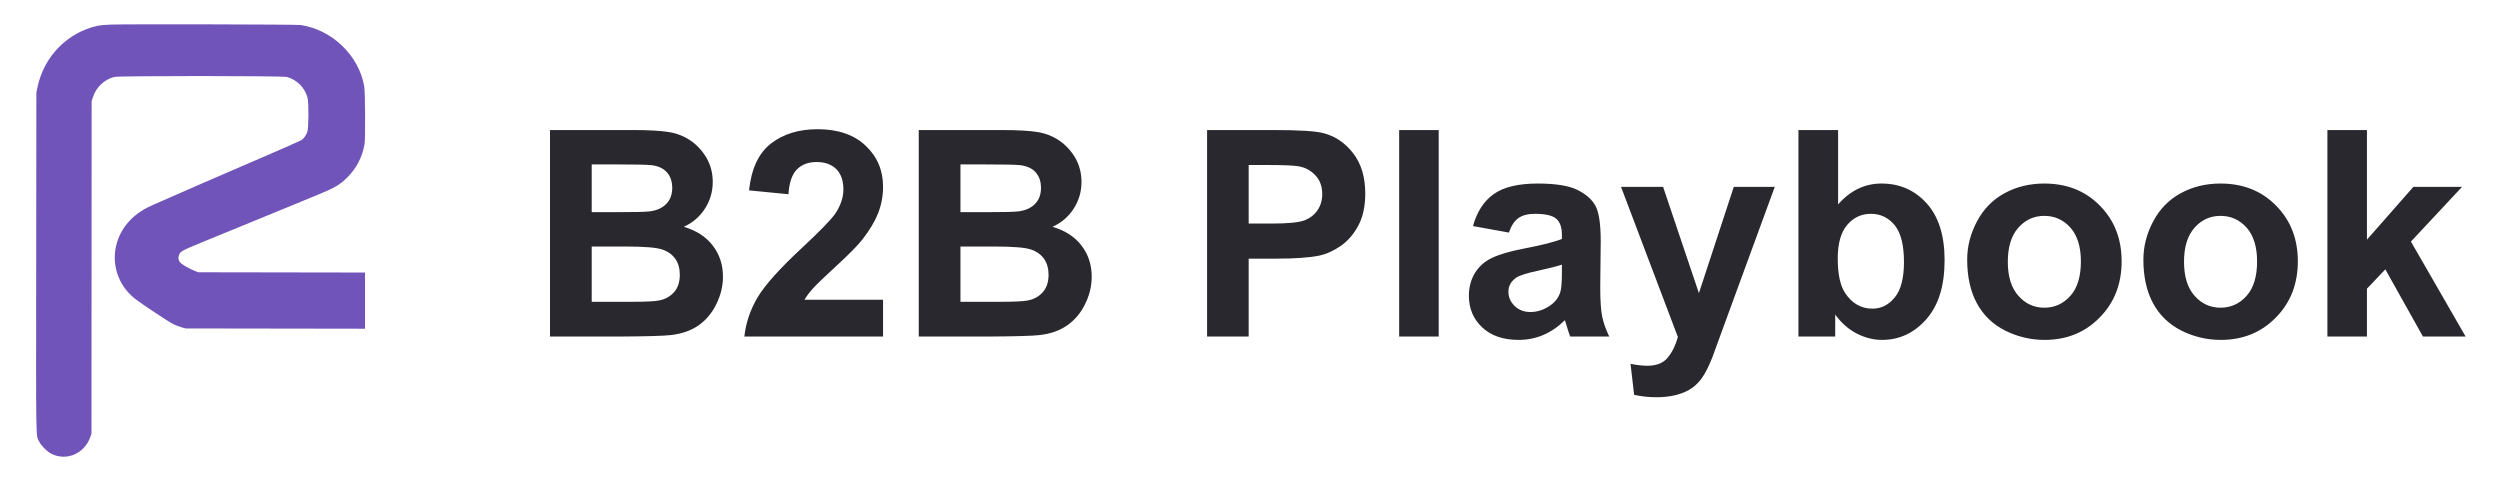
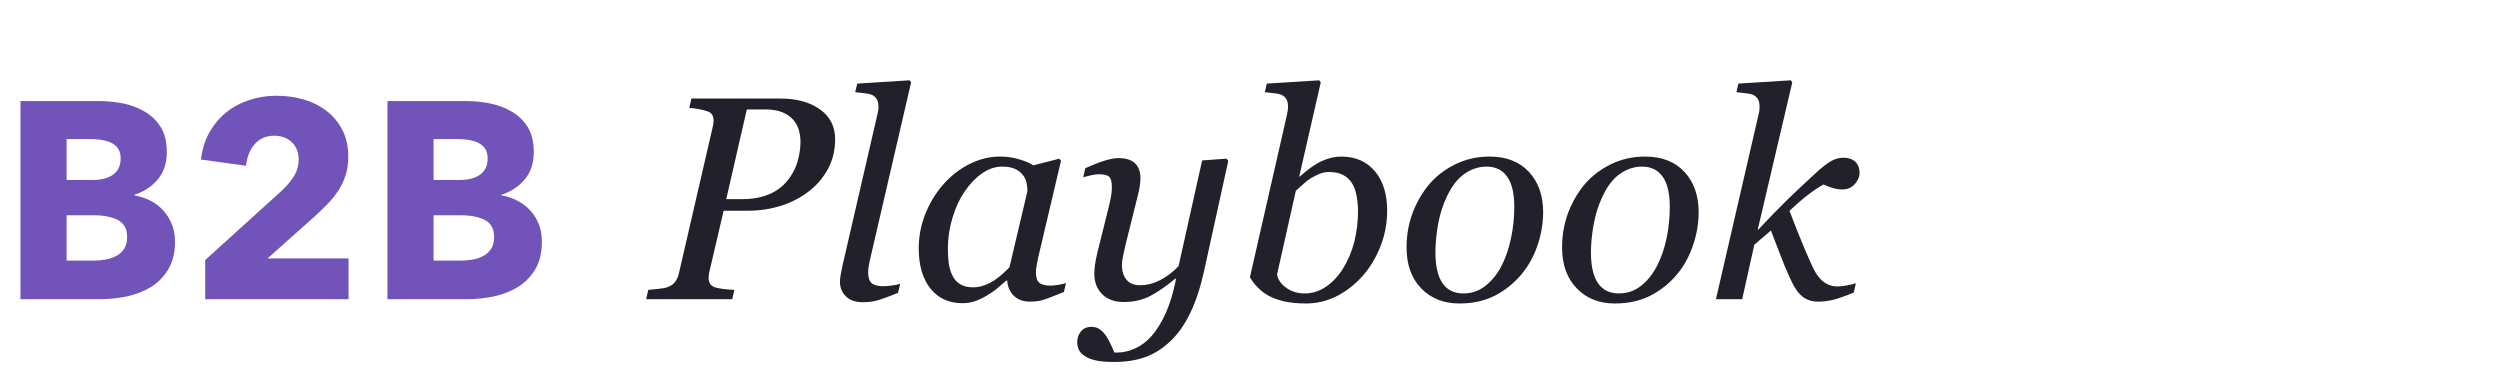
- <svg xmlns="http://www.w3.org/2000/svg" width="208" height="40" viewBox="0 0 208 40" role="img" aria-label="B2B Playbook">
-   <g fill="#7054BA">
-     <g transform="translate(3 2) scale(0.04210526) translate(-303 -199)">
-       <path d="M 450 200.101 C 439.962 200.465, 429.302 201.436, 425 202.377 C 364.857 215.529, 318.365 263.026, 305.731 324.225 L 303.610 334.500 303.274 669 C 302.901 1039.070, 302.421 1010.458, 309.237 1024.208 C 313.234 1032.273, 324.317 1043.416, 332.730 1047.828 C 362.668 1063.530, 398.798 1048.083, 410.378 1014.629 L 412.500 1008.500 412.665 680 L 412.830 351.500 415.405 343.422 C 421.601 323.976, 437.895 308.517, 457.460 303.522 C 466.690 301.165, 789.208 301.225, 798.356 303.585 C 818.157 308.694, 834.306 324.843, 839.415 344.644 C 842.047 354.847, 841.716 405.013, 838.968 412.357 C 836.360 419.327, 832.010 425.303, 827.258 428.447 C 825.191 429.814, 790.875 444.946, 751 462.073 C 670.372 496.706, 657.314 502.347, 632 513.484 C 606.743 524.596, 587.247 533.136, 555.503 546.994 C 522.508 561.399, 520.010 562.624, 509.364 569.625 C 446.817 610.761, 441.018 694.847, 497.544 741.036 C 508.710 750.160, 565.228 787.723, 574.353 792.085 C 578.834 794.227, 586.100 796.997, 590.500 798.240 L 598.500 800.500 775.750 800.766 L 953 801.032 953 745.536 L 953 690.040 788.250 689.770 L 623.500 689.500 617.672 687.277 C 609.035 683.983, 594.408 676.041, 589.952 672.227 C 584.926 667.925, 583.361 663.091, 585.009 656.960 C 587.310 648.401, 589.485 647.163, 634.529 628.777 C 657.063 619.579, 687.650 607.049, 702.500 600.932 C 717.350 594.815, 749.300 581.695, 773.500 571.776 C 797.700 561.857, 822.675 551.608, 829 549 C 835.325 546.392, 849.500 540.548, 860.500 536.013 C 894.073 522.170, 903.770 516.414, 918.520 501.575 C 936.254 483.733, 947.369 462.275, 952.042 436.857 C 953.912 426.685, 953.475 334.047, 951.503 322.471 C 941.071 261.257, 888.365 210.303, 825.758 200.906 C 817.706 199.697, 480.965 198.976, 450 200.101" />
-     </g>
-   </g>
-   <path fill="#29282F" d="M45.76 28L45.76 10.82L52.63 10.82Q54.66 10.82 55.67 10.99Q56.67 11.16 57.46 11.70Q58.25 12.24 58.78 13.13Q59.30 14.03 59.30 15.14L59.30 15.14Q59.30 16.35 58.65 17.36Q58.00 18.37 56.89 18.87L56.89 18.87Q58.46 19.33 59.30 20.43Q60.15 21.53 60.15 23.02L60.15 23.02Q60.15 24.19 59.60 25.30Q59.06 26.41 58.12 27.07Q57.17 27.73 55.79 27.88L55.79 27.88Q54.92 27.98 51.61 28L51.61 28L45.76 28ZM51.22 13.68L49.23 13.68L49.23 17.65L51.50 17.65Q53.53 17.65 54.02 17.59L54.02 17.59Q54.91 17.49 55.42 16.98Q55.93 16.47 55.93 15.64L55.93 15.64Q55.93 14.84 55.49 14.34Q55.05 13.84 54.18 13.74L54.18 13.74Q53.67 13.68 51.22 13.68L51.22 13.68ZM52.03 20.51L49.23 20.51L49.23 25.11L52.44 25.11Q54.31 25.11 54.82 25L54.82 25Q55.59 24.86 56.08 24.31Q56.56 23.77 56.56 22.86L56.56 22.86Q56.56 22.08 56.19 21.54Q55.81 21.00 55.10 20.76Q54.39 20.51 52.03 20.51L52.03 20.51ZM66.93 24.94L73.47 24.94L73.47 28L61.93 28Q62.12 26.27 63.05 24.71Q63.99 23.16 66.76 20.59L66.76 20.59Q68.98 18.52 69.49 17.78L69.49 17.78Q70.17 16.76 70.17 15.77L70.17 15.77Q70.17 14.66 69.58 14.07Q68.98 13.48 67.94 13.48L67.94 13.48Q66.91 13.48 66.30 14.10Q65.69 14.72 65.60 16.16L65.60 16.16L62.32 15.84Q62.61 13.12 64.16 11.93Q65.70 10.75 68.02 10.75L68.02 10.75Q70.57 10.75 72.02 12.12Q73.47 13.49 73.47 15.53L73.47 15.53Q73.47 16.69 73.06 17.74Q72.64 18.79 71.74 19.94L71.74 19.94Q71.14 20.70 69.58 22.13Q68.02 23.56 67.61 24.03Q67.19 24.50 66.93 24.94L66.93 24.94ZM76.44 28L76.44 10.82L83.30 10.82Q85.34 10.82 86.35 10.99Q87.35 11.16 88.14 11.70Q88.93 12.24 89.46 13.13Q89.98 14.03 89.98 15.14L89.98 15.14Q89.98 16.35 89.33 17.36Q88.68 18.37 87.57 18.87L87.57 18.87Q89.14 19.33 89.98 20.43Q90.83 21.53 90.83 23.02L90.83 23.02Q90.83 24.19 90.28 25.30Q89.74 26.41 88.79 27.07Q87.85 27.73 86.47 27.88L86.47 27.88Q85.60 27.98 82.29 28L82.29 28L76.44 28ZM81.90 13.68L79.91 13.68L79.91 17.65L82.18 17.65Q84.21 17.65 84.70 17.59L84.70 17.59Q85.59 17.49 86.10 16.98Q86.61 16.47 86.61 15.64L86.61 15.64Q86.61 14.84 86.17 14.34Q85.73 13.84 84.86 13.74L84.86 13.74Q84.35 13.68 81.90 13.68L81.90 13.68ZM82.71 20.51L79.91 20.51L79.91 25.11L83.12 25.11Q84.99 25.11 85.50 25L85.50 25Q86.27 24.86 86.76 24.31Q87.24 23.77 87.24 22.86L87.24 22.86Q87.24 22.08 86.87 21.54Q86.49 21.00 85.78 20.76Q85.07 20.51 82.71 20.51L82.71 20.51ZM103.89 28L100.43 28L100.43 10.82L105.99 10.82Q109.16 10.82 110.12 11.08L110.12 11.08Q111.59 11.46 112.59 12.76Q113.59 14.05 113.59 16.11L113.59 16.11Q113.59 17.69 113.01 18.77Q112.44 19.84 111.55 20.46Q110.67 21.07 109.75 21.27L109.75 21.27Q108.51 21.52 106.16 21.52L106.16 21.52L103.89 21.52L103.89 28ZM105.57 13.73L103.89 13.73L103.89 18.60L105.79 18.60Q107.84 18.60 108.54 18.33Q109.23 18.06 109.62 17.49Q110.01 16.91 110.01 16.15L110.01 16.15Q110.01 15.21 109.46 14.61Q108.91 14.00 108.07 13.84L108.07 13.84Q107.45 13.73 105.57 13.73L105.57 13.73ZM119.70 28L116.41 28L116.41 10.82L119.70 10.82L119.70 28ZM125.54 19.35L125.54 19.35L122.55 18.81Q123.05 17.01 124.29 16.14Q125.52 15.27 127.94 15.27L127.94 15.27Q130.14 15.27 131.22 15.79Q132.30 16.32 132.74 17.12Q133.18 17.92 133.18 20.07L133.18 20.07L133.14 23.91Q133.14 25.55 133.30 26.33Q133.46 27.11 133.89 28L133.89 28L130.64 28Q130.51 27.67 130.32 27.03L130.32 27.03Q130.24 26.73 130.20 26.64L130.20 26.64Q129.36 27.46 128.40 27.87Q127.44 28.28 126.35 28.28L126.35 28.28Q124.43 28.28 123.32 27.24Q122.21 26.20 122.21 24.60L122.21 24.60Q122.21 23.55 122.71 22.72Q123.22 21.89 124.13 21.46Q125.04 21.02 126.75 20.69L126.75 20.69Q129.05 20.25 129.95 19.88L129.95 19.88L129.95 19.55Q129.95 18.60 129.48 18.20Q129.01 17.79 127.71 17.79L127.71 17.79Q126.83 17.79 126.34 18.14Q125.84 18.48 125.54 19.35ZM129.95 22.68L129.95 22.02Q129.31 22.23 127.94 22.53Q126.57 22.82 126.15 23.10L126.15 23.10Q125.50 23.56 125.50 24.26L125.50 24.26Q125.50 24.95 126.02 25.46Q126.54 25.96 127.33 25.96L127.33 25.96Q128.22 25.96 129.03 25.38L129.03 25.38Q129.63 24.93 129.82 24.29L129.82 24.29Q129.95 23.86 129.95 22.68L129.95 22.68ZM139.60 28.04L134.87 15.55L138.37 15.55L141.35 24.39L144.25 15.55L147.66 15.55L143.27 27.53L142.48 29.70Q142.05 30.79 141.66 31.36Q141.27 31.94 140.76 32.29Q140.25 32.65 139.50 32.85Q138.76 33.05 137.82 33.05L137.82 33.05Q136.87 33.05 135.96 32.85L135.96 32.85L135.66 30.27Q136.44 30.43 137.06 30.43L137.06 30.43Q138.21 30.43 138.76 29.75Q139.31 29.08 139.60 28.04L139.60 28.04ZM152.69 28L149.63 28L149.63 10.82L152.93 10.82L152.93 17.01Q154.45 15.27 156.54 15.27L156.54 15.27Q158.81 15.27 160.30 16.92Q161.79 18.57 161.79 21.65L161.79 21.65Q161.79 24.84 160.27 26.56Q158.75 28.28 156.58 28.28L156.58 28.28Q155.52 28.28 154.48 27.75Q153.44 27.21 152.69 26.17L152.69 26.17L152.69 28ZM152.90 21.51L152.90 21.51Q152.90 23.44 153.51 24.37L153.51 24.37Q154.37 25.68 155.79 25.68L155.79 25.68Q156.88 25.68 157.64 24.75Q158.41 23.82 158.41 21.81L158.41 21.81Q158.41 19.68 157.64 18.74Q156.86 17.79 155.66 17.79L155.66 17.79Q154.47 17.79 153.69 18.71Q152.90 19.63 152.90 21.51ZM163.67 21.60L163.67 21.60Q163.67 19.96 164.48 18.43Q165.29 16.89 166.77 16.08Q168.25 15.27 170.08 15.27L170.08 15.27Q172.91 15.27 174.71 17.11Q176.52 18.94 176.52 21.74L176.52 21.74Q176.52 24.57 174.69 26.42Q172.87 28.28 170.11 28.28L170.11 28.28Q168.39 28.28 166.84 27.51Q165.29 26.73 164.48 25.24Q163.67 23.75 163.67 21.60ZM167.05 21.78L167.05 21.78Q167.05 23.63 167.93 24.61Q168.80 25.60 170.09 25.60L170.09 25.60Q171.38 25.60 172.26 24.61Q173.13 23.63 173.13 21.75L173.13 21.75Q173.13 19.93 172.26 18.94Q171.38 17.96 170.09 17.96L170.09 17.96Q168.80 17.96 167.93 18.94Q167.05 19.93 167.05 21.78ZM178.33 21.60L178.33 21.60Q178.33 19.96 179.14 18.43Q179.95 16.89 181.43 16.08Q182.91 15.27 184.74 15.27L184.74 15.27Q187.57 15.27 189.37 17.11Q191.18 18.94 191.18 21.74L191.18 21.74Q191.18 24.57 189.35 26.42Q187.53 28.28 184.77 28.28L184.77 28.28Q183.05 28.28 181.50 27.51Q179.95 26.73 179.14 25.24Q178.33 23.75 178.33 21.60ZM181.71 21.78L181.71 21.78Q181.71 23.63 182.59 24.61Q183.46 25.60 184.75 25.60L184.75 25.60Q186.04 25.60 186.92 24.61Q187.79 23.63 187.79 21.75L187.79 21.75Q187.79 19.93 186.92 18.94Q186.04 17.96 184.75 17.96L184.75 17.96Q183.46 17.96 182.59 18.94Q181.71 19.93 181.71 21.78ZM196.93 28L193.64 28L193.64 10.82L196.93 10.82L196.93 19.94L200.79 15.55L204.84 15.55L200.59 20.10L205.14 28L201.59 28L198.46 22.41L196.93 24.02L196.93 28Z" />
+ <svg xmlns="http://www.w3.org/2000/svg" role="img" aria-label="B2B Playbook" width="259" height="40" viewBox="0 0 259 40">
+   <path fill="#7153B9" d="M18.13 25.03L18.13 25.03Q18.13 26.71 17.46 27.85Q16.79 29.00 15.69 29.70Q14.59 30.39 13.18 30.70Q11.77 31 10.29 31L10.29 31L2.12 31L2.12 10.47L10.29 10.47Q11.48 10.47 12.73 10.71Q13.98 10.96 14.99 11.56Q16.01 12.15 16.65 13.16Q17.28 14.18 17.28 15.75L17.28 15.75Q17.28 17.46 16.36 18.57Q15.43 19.69 13.92 20.18L13.92 20.18L13.92 20.24Q14.79 20.39 15.56 20.78Q16.33 21.17 16.89 21.78Q17.46 22.39 17.79 23.20Q18.13 24.01 18.13 25.03ZM12.50 16.41L12.50 16.41Q12.50 15.37 11.70 14.89Q10.90 14.41 9.34 14.41L9.34 14.41L6.90 14.41L6.90 18.65L9.57 18.65Q10.96 18.65 11.73 18.08Q12.50 17.52 12.50 16.41ZM13.17 24.56L13.17 24.56Q13.17 23.29 12.21 22.79Q11.25 22.30 9.66 22.30L9.66 22.30L6.90 22.30L6.90 27.00L9.69 27.00Q10.27 27.00 10.89 26.90Q11.51 26.80 12.02 26.53Q12.53 26.27 12.85 25.79Q13.17 25.32 13.17 24.56ZM36.11 31L21.26 31L21.26 26.94L29.26 19.69Q30.02 18.96 30.48 18.21Q30.94 17.46 30.94 16.53L30.94 16.53Q30.94 15.43 30.25 14.75Q29.55 14.06 28.39 14.06L28.39 14.06Q27.17 14.06 26.40 14.92Q25.64 15.77 25.49 17.17L25.49 17.17L20.82 16.53Q21.00 14.96 21.68 13.74Q22.36 12.53 23.40 11.67Q24.45 10.82 25.80 10.37Q27.14 9.92 28.65 9.92L28.65 9.92Q30.07 9.92 31.41 10.29Q32.74 10.67 33.78 11.45Q34.83 12.24 35.45 13.43Q36.08 14.61 36.08 16.21L36.08 16.21Q36.08 17.31 35.79 18.20Q35.50 19.08 34.99 19.84Q34.48 20.59 33.83 21.24Q33.18 21.89 32.48 22.53L32.48 22.53L27.72 26.77L36.11 26.77L36.11 31ZM56.14 25.03L56.14 25.03Q56.14 26.71 55.48 27.85Q54.81 29.00 53.71 29.70Q52.61 30.39 51.20 30.70Q49.79 31 48.31 31L48.31 31L40.14 31L40.14 10.47L48.31 10.47Q49.50 10.47 50.75 10.71Q52.00 10.96 53.01 11.56Q54.03 12.15 54.67 13.16Q55.30 14.18 55.30 15.75L55.30 15.75Q55.30 17.46 54.38 18.57Q53.45 19.69 51.94 20.18L51.94 20.18L51.94 20.24Q52.81 20.39 53.58 20.78Q54.35 21.17 54.91 21.78Q55.48 22.39 55.81 23.20Q56.14 24.01 56.14 25.03ZM50.52 16.41L50.52 16.41Q50.52 15.37 49.72 14.89Q48.92 14.41 47.36 14.41L47.36 14.41L44.92 14.41L44.92 18.65L47.59 18.65Q48.98 18.65 49.75 18.08Q50.52 17.52 50.52 16.41ZM51.19 24.56L51.19 24.56Q51.19 23.29 50.23 22.79Q49.27 22.30 47.68 22.30L47.68 22.30L44.92 22.30L44.92 27.00L47.71 27.00Q48.29 27.00 48.91 26.90Q49.53 26.80 50.04 26.53Q50.55 26.27 50.87 25.79Q51.19 25.32 51.19 24.56Z" />
+   <path fill="#22202A" d="M86.52 14.40L86.52 14.40Q86.52 16.18 85.74 17.57Q84.96 18.96 83.72 19.88L83.72 19.88Q82.44 20.85 80.84 21.34Q79.24 21.83 77.50 21.83L77.50 21.83L74.97 21.83L73.47 28.25Q73.44 28.38 73.43 28.52Q73.41 28.67 73.41 28.77L73.41 28.77Q73.41 29.10 73.53 29.34Q73.65 29.59 74.00 29.74L74.00 29.74Q74.22 29.84 74.88 29.93Q75.55 30.02 76.08 30.03L76.08 30.03L75.86 31L66.94 31L67.16 30.03Q67.52 30.00 68.20 29.93Q68.87 29.86 69.18 29.74L69.18 29.74Q69.71 29.54 69.98 29.15Q70.25 28.76 70.35 28.25L70.35 28.25L73.85 13.10Q73.88 12.97 73.90 12.81Q73.93 12.65 73.93 12.50L73.93 12.50Q73.93 12.19 73.81 11.94Q73.69 11.69 73.37 11.56L73.37 11.56Q72.90 11.39 72.37 11.30Q71.85 11.21 71.41 11.18L71.41 11.18L71.63 10.21L80.87 10.21Q83.37 10.21 84.95 11.33Q86.52 12.46 86.52 14.40ZM81.84 18.37L81.84 18.37Q82.44 17.51 82.68 16.53Q82.93 15.56 82.93 14.71L82.93 14.71Q82.93 14.04 82.75 13.44Q82.57 12.84 82.13 12.35L82.13 12.35Q81.69 11.88 81.00 11.61Q80.31 11.34 79.27 11.34L79.27 11.34L77.37 11.34L75.24 20.63L76.90 20.63Q78.60 20.63 79.83 20.06Q81.06 19.50 81.84 18.37ZM94.24 8.32L94.39 8.54L90.30 26.18Q90.17 26.74 90.05 27.29Q89.94 27.85 89.94 28.20L89.94 28.20Q89.94 29.04 90.31 29.34Q90.68 29.65 91.52 29.65L91.52 29.65Q91.81 29.65 92.39 29.58Q92.97 29.51 93.26 29.40L93.26 29.40L93.04 30.34Q91.72 30.87 91.01 31.09Q90.30 31.31 89.41 31.31L89.41 31.31Q88.24 31.31 87.63 30.70Q87.02 30.09 87.02 29.20L87.02 29.20Q87.02 28.86 87.09 28.50Q87.15 28.13 87.27 27.57L87.27 27.57L90.83 12.15Q90.93 11.69 90.97 11.52Q91.01 11.34 91.01 11.08L91.01 11.08Q91.01 10.55 90.83 10.27Q90.65 9.98 90.33 9.83L90.33 9.83Q90.02 9.70 89.55 9.66Q89.09 9.61 88.60 9.55L88.60 9.55L88.81 8.66L94.24 8.32ZM104.35 29.07L104.35 29.07L104.25 29.07Q103.93 29.33 103.48 29.73Q103.03 30.14 102.43 30.50L102.43 30.50Q101.86 30.87 101.19 31.14Q100.51 31.41 99.72 31.41L99.72 31.41Q97.60 31.41 96.39 29.89Q95.18 28.36 95.18 25.73L95.18 25.73Q95.18 23.91 95.85 22.20Q96.53 20.48 97.71 19.12L97.71 19.12Q98.84 17.82 100.39 17.02Q101.95 16.22 103.59 16.22L103.59 16.22Q104.63 16.22 105.57 16.50Q106.52 16.78 107.06 17.13L107.06 17.13L109.74 16.44L109.92 16.66L107.69 26.11Q107.57 26.56 107.45 27.21Q107.32 27.87 107.32 28.17L107.32 28.17Q107.32 29.01 107.68 29.30Q108.03 29.59 108.86 29.59L108.86 29.59Q109.14 29.59 109.65 29.51Q110.17 29.42 110.44 29.32L110.44 29.32L110.22 30.25Q108.91 30.78 108.26 31.01Q107.62 31.25 106.69 31.25L106.69 31.25Q105.64 31.25 105.02 30.63Q104.41 30.02 104.35 29.07ZM104.58 27.69L106.44 19.81Q106.44 19.33 106.34 18.89Q106.24 18.45 105.92 18.07L105.92 18.07Q105.62 17.70 105.11 17.48Q104.60 17.26 103.82 17.26L103.82 17.26Q102.75 17.26 101.74 17.96Q100.73 18.67 99.93 19.85L99.93 19.85Q99.16 20.97 98.68 22.55Q98.20 24.13 98.20 25.76L98.20 25.76Q98.20 26.65 98.30 27.34Q98.40 28.03 98.70 28.60L98.70 28.60Q98.97 29.15 99.50 29.46Q100.03 29.77 100.83 29.77L100.83 29.77Q101.65 29.77 102.56 29.31Q103.46 28.85 104.58 27.69L104.58 27.69ZM121.84 28.88L121.84 28.88L121.75 28.88Q120.40 30.00 119.19 30.65Q117.97 31.29 116.42 31.29L116.42 31.29Q115.01 31.29 114.19 30.48Q113.37 29.67 113.37 28.35L113.37 28.35Q113.37 28.00 113.43 27.51Q113.49 27.03 113.71 26.08L113.71 26.08L114.85 21.51Q115.01 20.85 115.10 20.36Q115.19 19.87 115.19 19.41L115.19 19.41Q115.19 18.59 114.92 18.32Q114.65 18.05 113.81 18.05L113.81 18.05Q113.49 18.05 112.99 18.17Q112.49 18.29 112.22 18.36L112.22 18.36L112.44 17.42Q113.58 16.91 114.45 16.64Q115.32 16.38 115.85 16.38L115.85 16.38Q117.02 16.38 117.58 16.91Q118.15 17.44 118.15 18.49L118.15 18.49Q118.15 18.75 118.09 19.21Q118.03 19.66 117.91 20.12L117.91 20.12L116.58 25.46Q116.43 26.08 116.33 26.61Q116.23 27.15 116.23 27.43L116.23 27.43Q116.23 28.41 116.71 28.98Q117.18 29.55 118.10 29.55L118.10 29.55Q119.17 29.55 120.19 29.02Q121.21 28.50 122.10 27.57L122.10 27.57L124.54 16.62L127.07 16.44L127.25 16.66L124.73 28.13Q124.17 30.65 123.30 32.44Q122.44 34.22 121.28 35.32L121.28 35.32Q120.07 36.48 118.66 36.99Q117.26 37.50 115.45 37.50L115.45 37.50Q114.21 37.50 113.48 37.33Q112.74 37.15 112.32 36.84L112.32 36.84Q111.89 36.55 111.75 36.19Q111.60 35.82 111.60 35.45L111.60 35.45Q111.60 34.82 111.98 34.34Q112.36 33.86 113.08 33.86L113.08 33.86Q113.62 33.86 114.00 34.16Q114.38 34.47 114.62 34.84L114.62 34.84Q114.88 35.23 115.10 35.73Q115.32 36.23 115.45 36.52L115.45 36.52L115.80 36.52Q116.64 36.52 117.57 36.11Q118.50 35.70 119.28 34.84L119.28 34.84Q120.11 33.90 120.78 32.42Q121.44 30.94 121.84 28.88ZM143.71 21.82L143.71 21.82Q143.71 23.76 143.01 25.54Q142.30 27.32 141.15 28.61L141.15 28.61Q139.96 29.93 138.47 30.69Q136.97 31.44 135.30 31.44L135.30 31.44Q134.04 31.44 133.08 31.23Q132.12 31.01 131.45 30.65L131.45 30.65Q130.76 30.27 130.31 29.79Q129.85 29.32 129.49 28.73L129.49 28.73L133.27 12.15Q133.34 11.81 133.39 11.57Q133.44 11.33 133.44 11.08L133.44 11.08Q133.44 10.55 133.27 10.27Q133.09 9.98 132.77 9.83L132.77 9.83Q132.46 9.70 131.99 9.66Q131.52 9.61 131.04 9.55L131.04 9.55L131.24 8.66L136.68 8.32L136.83 8.54L134.60 18.29L134.66 18.29Q135.98 17.11 136.98 16.67Q137.98 16.22 138.93 16.22L138.93 16.22Q141.16 16.22 142.44 17.74Q143.71 19.25 143.71 21.82ZM140.69 21.89L140.69 21.89Q140.69 21.11 140.55 20.33Q140.41 19.54 140.09 19.02L140.09 19.02Q139.76 18.46 139.17 18.14Q138.58 17.82 137.72 17.82L137.72 17.82Q137.21 17.82 136.75 17.99Q136.30 18.17 135.81 18.46L135.81 18.46Q135.39 18.72 134.99 19.10Q134.58 19.47 134.25 19.76L134.25 19.76L132.30 28.45Q132.34 28.74 132.56 29.10Q132.78 29.45 133.12 29.71L133.12 29.71Q133.53 30.05 134.04 30.22Q134.55 30.40 135.17 30.40L135.17 30.40Q136.33 30.40 137.35 29.72Q138.36 29.04 139.10 27.88L139.10 27.88Q139.90 26.62 140.30 25.07Q140.69 23.51 140.69 21.89ZM159.87 21.98L159.87 21.98Q159.87 23.71 159.28 25.43Q158.70 27.16 157.58 28.47L157.58 28.47Q156.45 29.81 154.87 30.63Q153.28 31.44 151.18 31.44L151.18 31.44Q148.75 31.44 147.23 29.87Q145.72 28.30 145.72 25.65L145.72 25.65Q145.72 23.71 146.36 22.02Q147.01 20.34 148.09 19.06L148.09 19.06Q149.19 17.79 150.81 17.00Q152.43 16.22 154.32 16.22L154.32 16.22Q156.92 16.22 158.40 17.81Q159.87 19.40 159.87 21.98ZM156.88 21.42L156.88 21.42Q156.88 19.34 156.14 18.30Q155.40 17.26 154.01 17.26L154.01 17.26Q152.79 17.26 151.72 18.01Q150.64 18.75 149.86 20.44L149.86 20.44Q149.26 21.71 148.98 23.27Q148.71 24.83 148.71 26.15L148.71 26.15Q148.71 28.25 149.43 29.32Q150.16 30.40 151.62 30.40L151.62 30.40Q152.92 30.40 153.93 29.58Q154.95 28.76 155.58 27.50L155.58 27.50Q156.21 26.27 156.54 24.68Q156.88 23.09 156.88 21.42ZM175.98 21.98L175.98 21.98Q175.98 23.71 175.39 25.43Q174.81 27.16 173.70 28.47L173.70 28.47Q172.57 29.81 170.98 30.63Q169.39 31.44 167.29 31.44L167.29 31.44Q164.86 31.44 163.35 29.87Q161.83 28.30 161.83 25.65L161.83 25.65Q161.83 23.71 162.47 22.02Q163.12 20.34 164.20 19.06L164.20 19.06Q165.30 17.79 166.92 17.00Q168.54 16.22 170.43 16.22L170.43 16.22Q173.04 16.22 174.51 17.81Q175.98 19.40 175.98 21.98ZM172.99 21.42L172.99 21.42Q172.99 19.34 172.25 18.30Q171.51 17.26 170.12 17.26L170.12 17.26Q168.91 17.26 167.83 18.01Q166.75 18.75 165.98 20.44L165.98 20.44Q165.38 21.71 165.10 23.27Q164.82 24.83 164.82 26.15L164.82 26.15Q164.82 28.25 165.54 29.32Q166.27 30.40 167.73 30.40L167.73 30.40Q169.04 30.40 170.05 29.58Q171.06 28.76 171.69 27.50L171.69 27.50Q172.32 26.27 172.66 24.68Q172.99 23.09 172.99 21.42ZM192.65 17.89L192.65 17.89Q192.65 18.53 192.15 19.08Q191.64 19.63 190.89 19.63L190.89 19.63Q190.41 19.63 189.94 19.50Q189.47 19.37 188.92 19.11L188.92 19.11Q188.11 19.56 187.25 20.23Q186.40 20.89 185.39 21.84L185.39 21.84Q186.22 24.01 186.80 25.40Q187.38 26.78 187.79 27.66L187.79 27.66Q188.31 28.76 188.95 29.22Q189.59 29.68 190.35 29.68L190.35 29.68Q190.70 29.68 191.32 29.57Q191.93 29.46 192.27 29.34L192.27 29.34L192.05 30.31Q190.69 30.87 189.91 31.06Q189.14 31.25 188.34 31.25L188.34 31.25Q187.41 31.25 186.74 30.73Q186.07 30.21 185.46 28.85L185.46 28.85Q184.86 27.54 184.39 26.28Q183.92 25.01 183.47 23.88L183.47 23.88L181.75 25.35L180.49 31L177.77 31L182.12 12.15Q182.22 11.69 182.26 11.52Q182.29 11.34 182.29 11.08L182.29 11.08Q182.29 10.55 182.12 10.27Q181.94 9.98 181.62 9.83L181.62 9.83Q181.31 9.70 180.84 9.66Q180.38 9.61 179.89 9.55L179.89 9.55L180.10 8.66L185.53 8.32L185.68 8.54L182.10 23.79L182.16 23.79Q183.82 22.01 185.17 20.69Q186.53 19.38 188.01 18.02L188.01 18.02Q189.06 17.05 189.68 16.70Q190.29 16.34 191.00 16.34L191.00 16.34Q191.74 16.34 192.20 16.75Q192.65 17.17 192.65 17.89Z" />
</svg>
